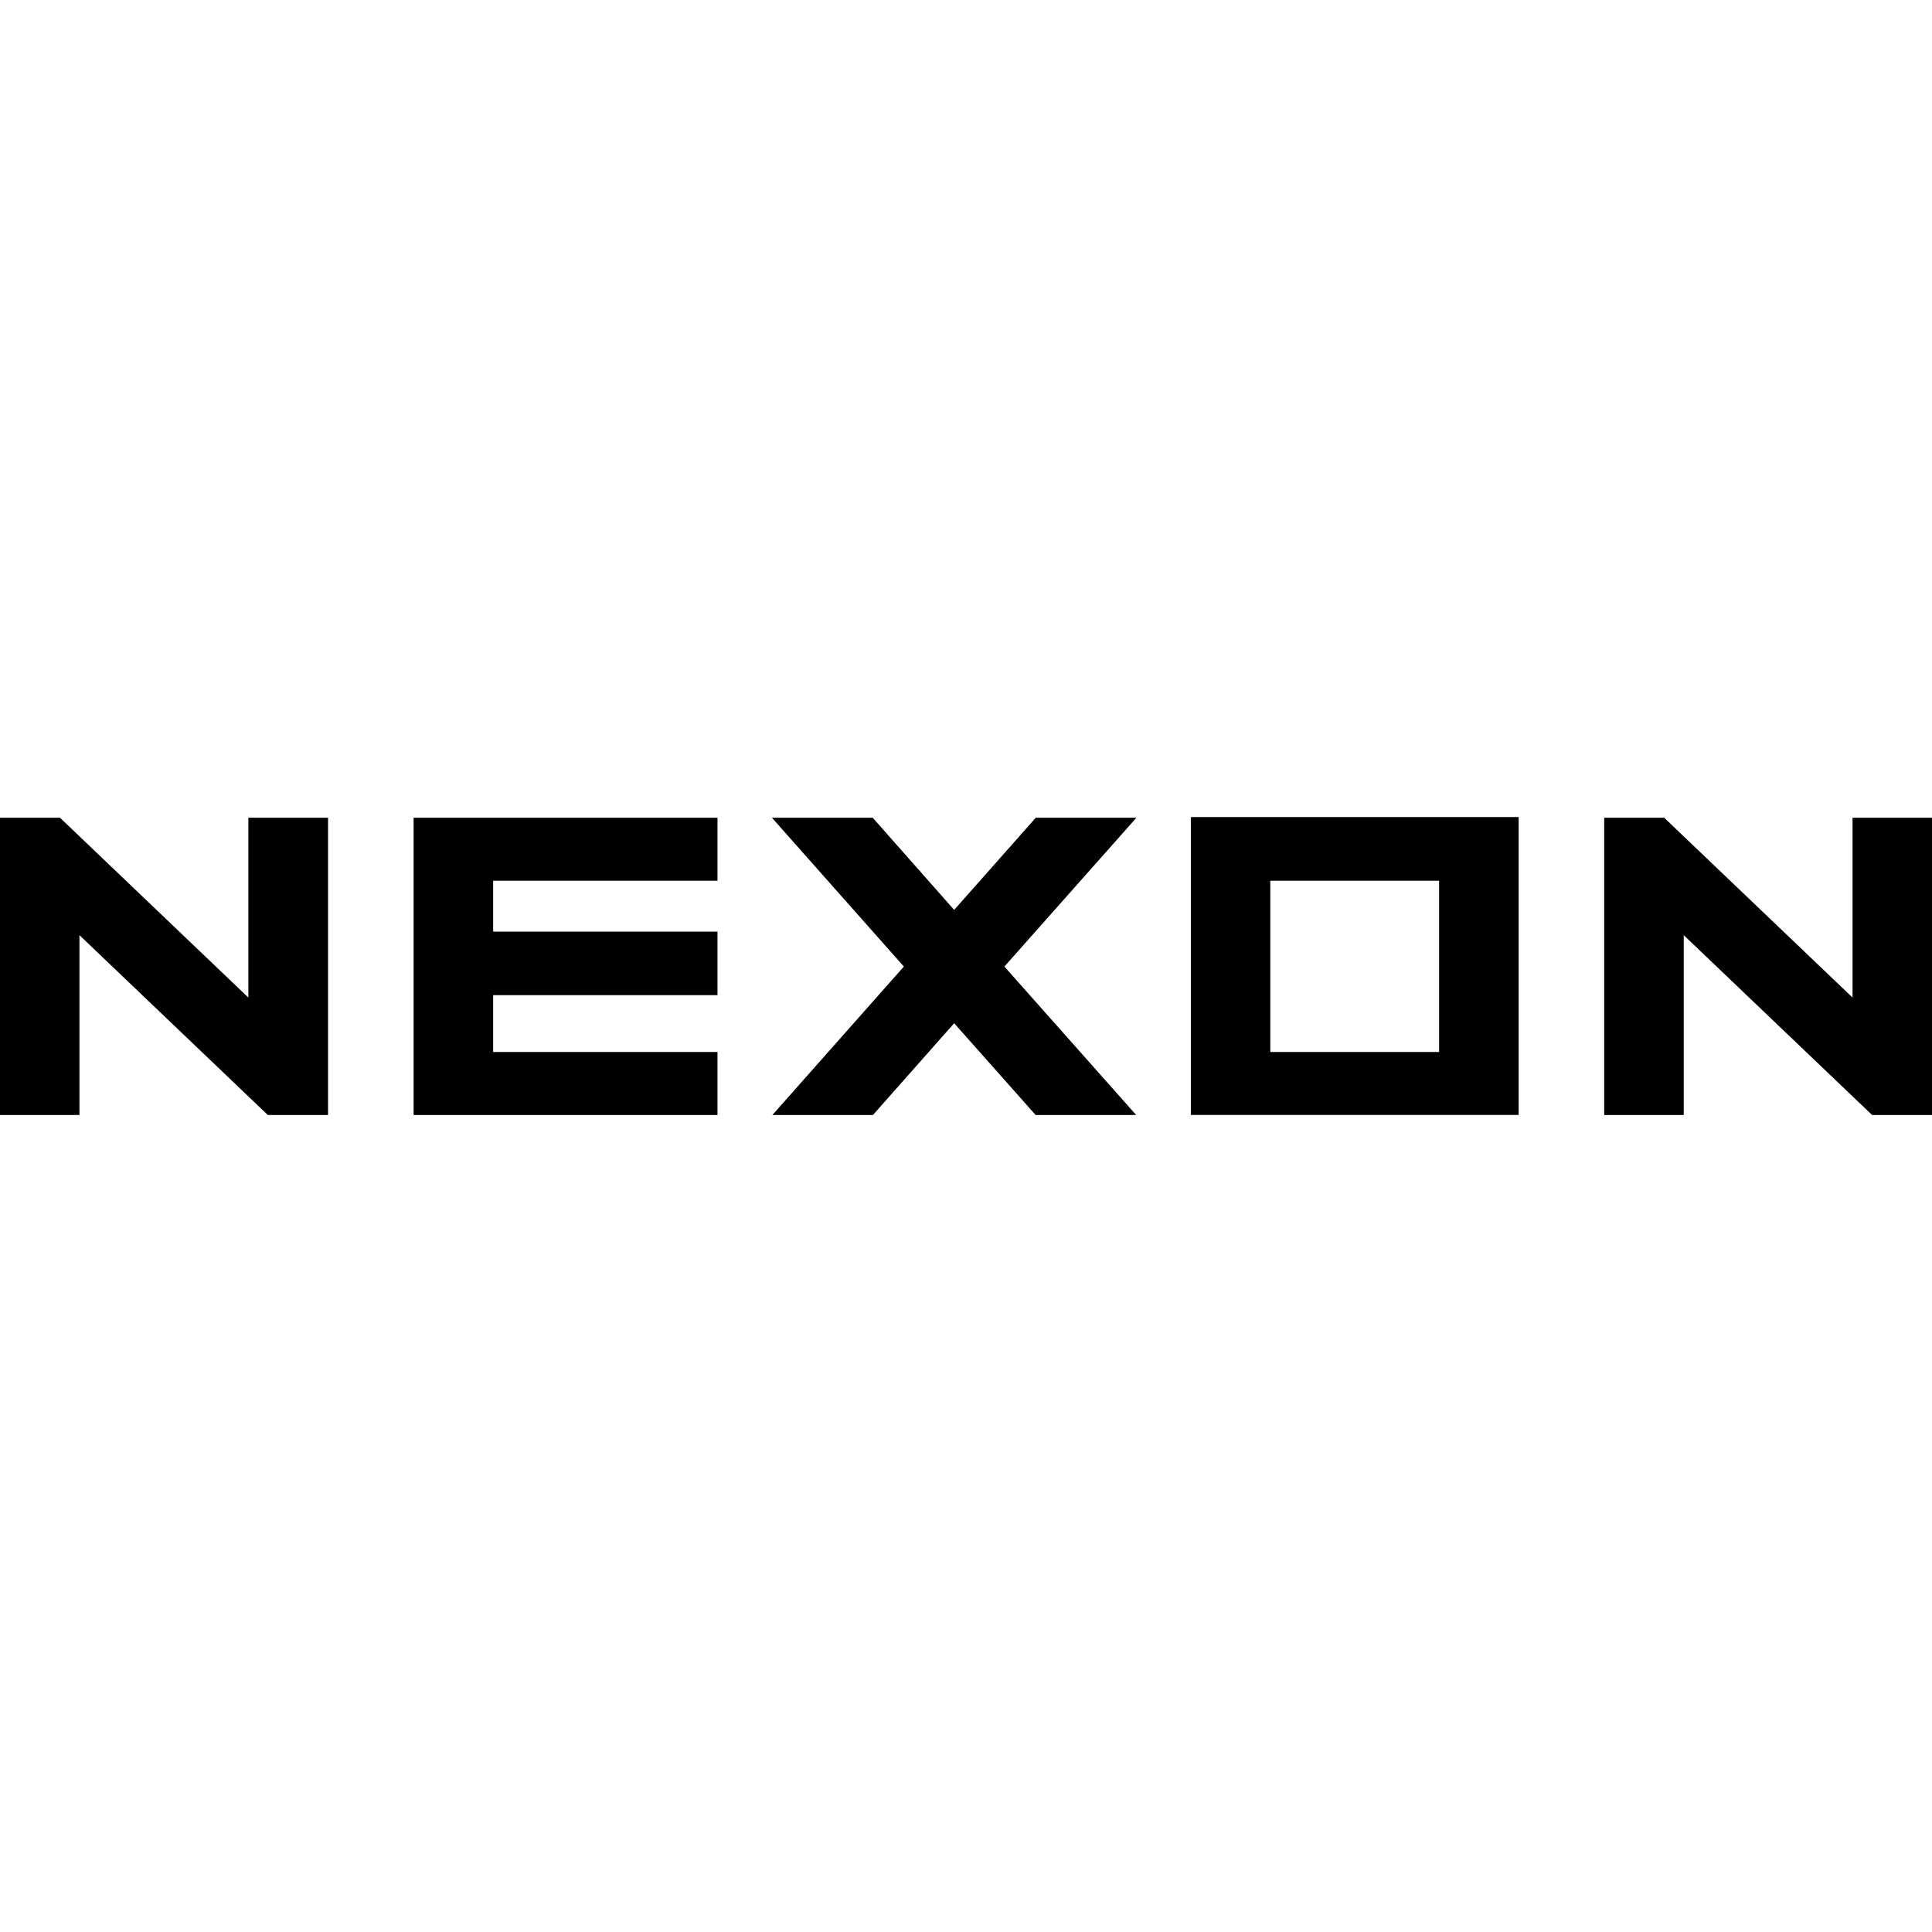
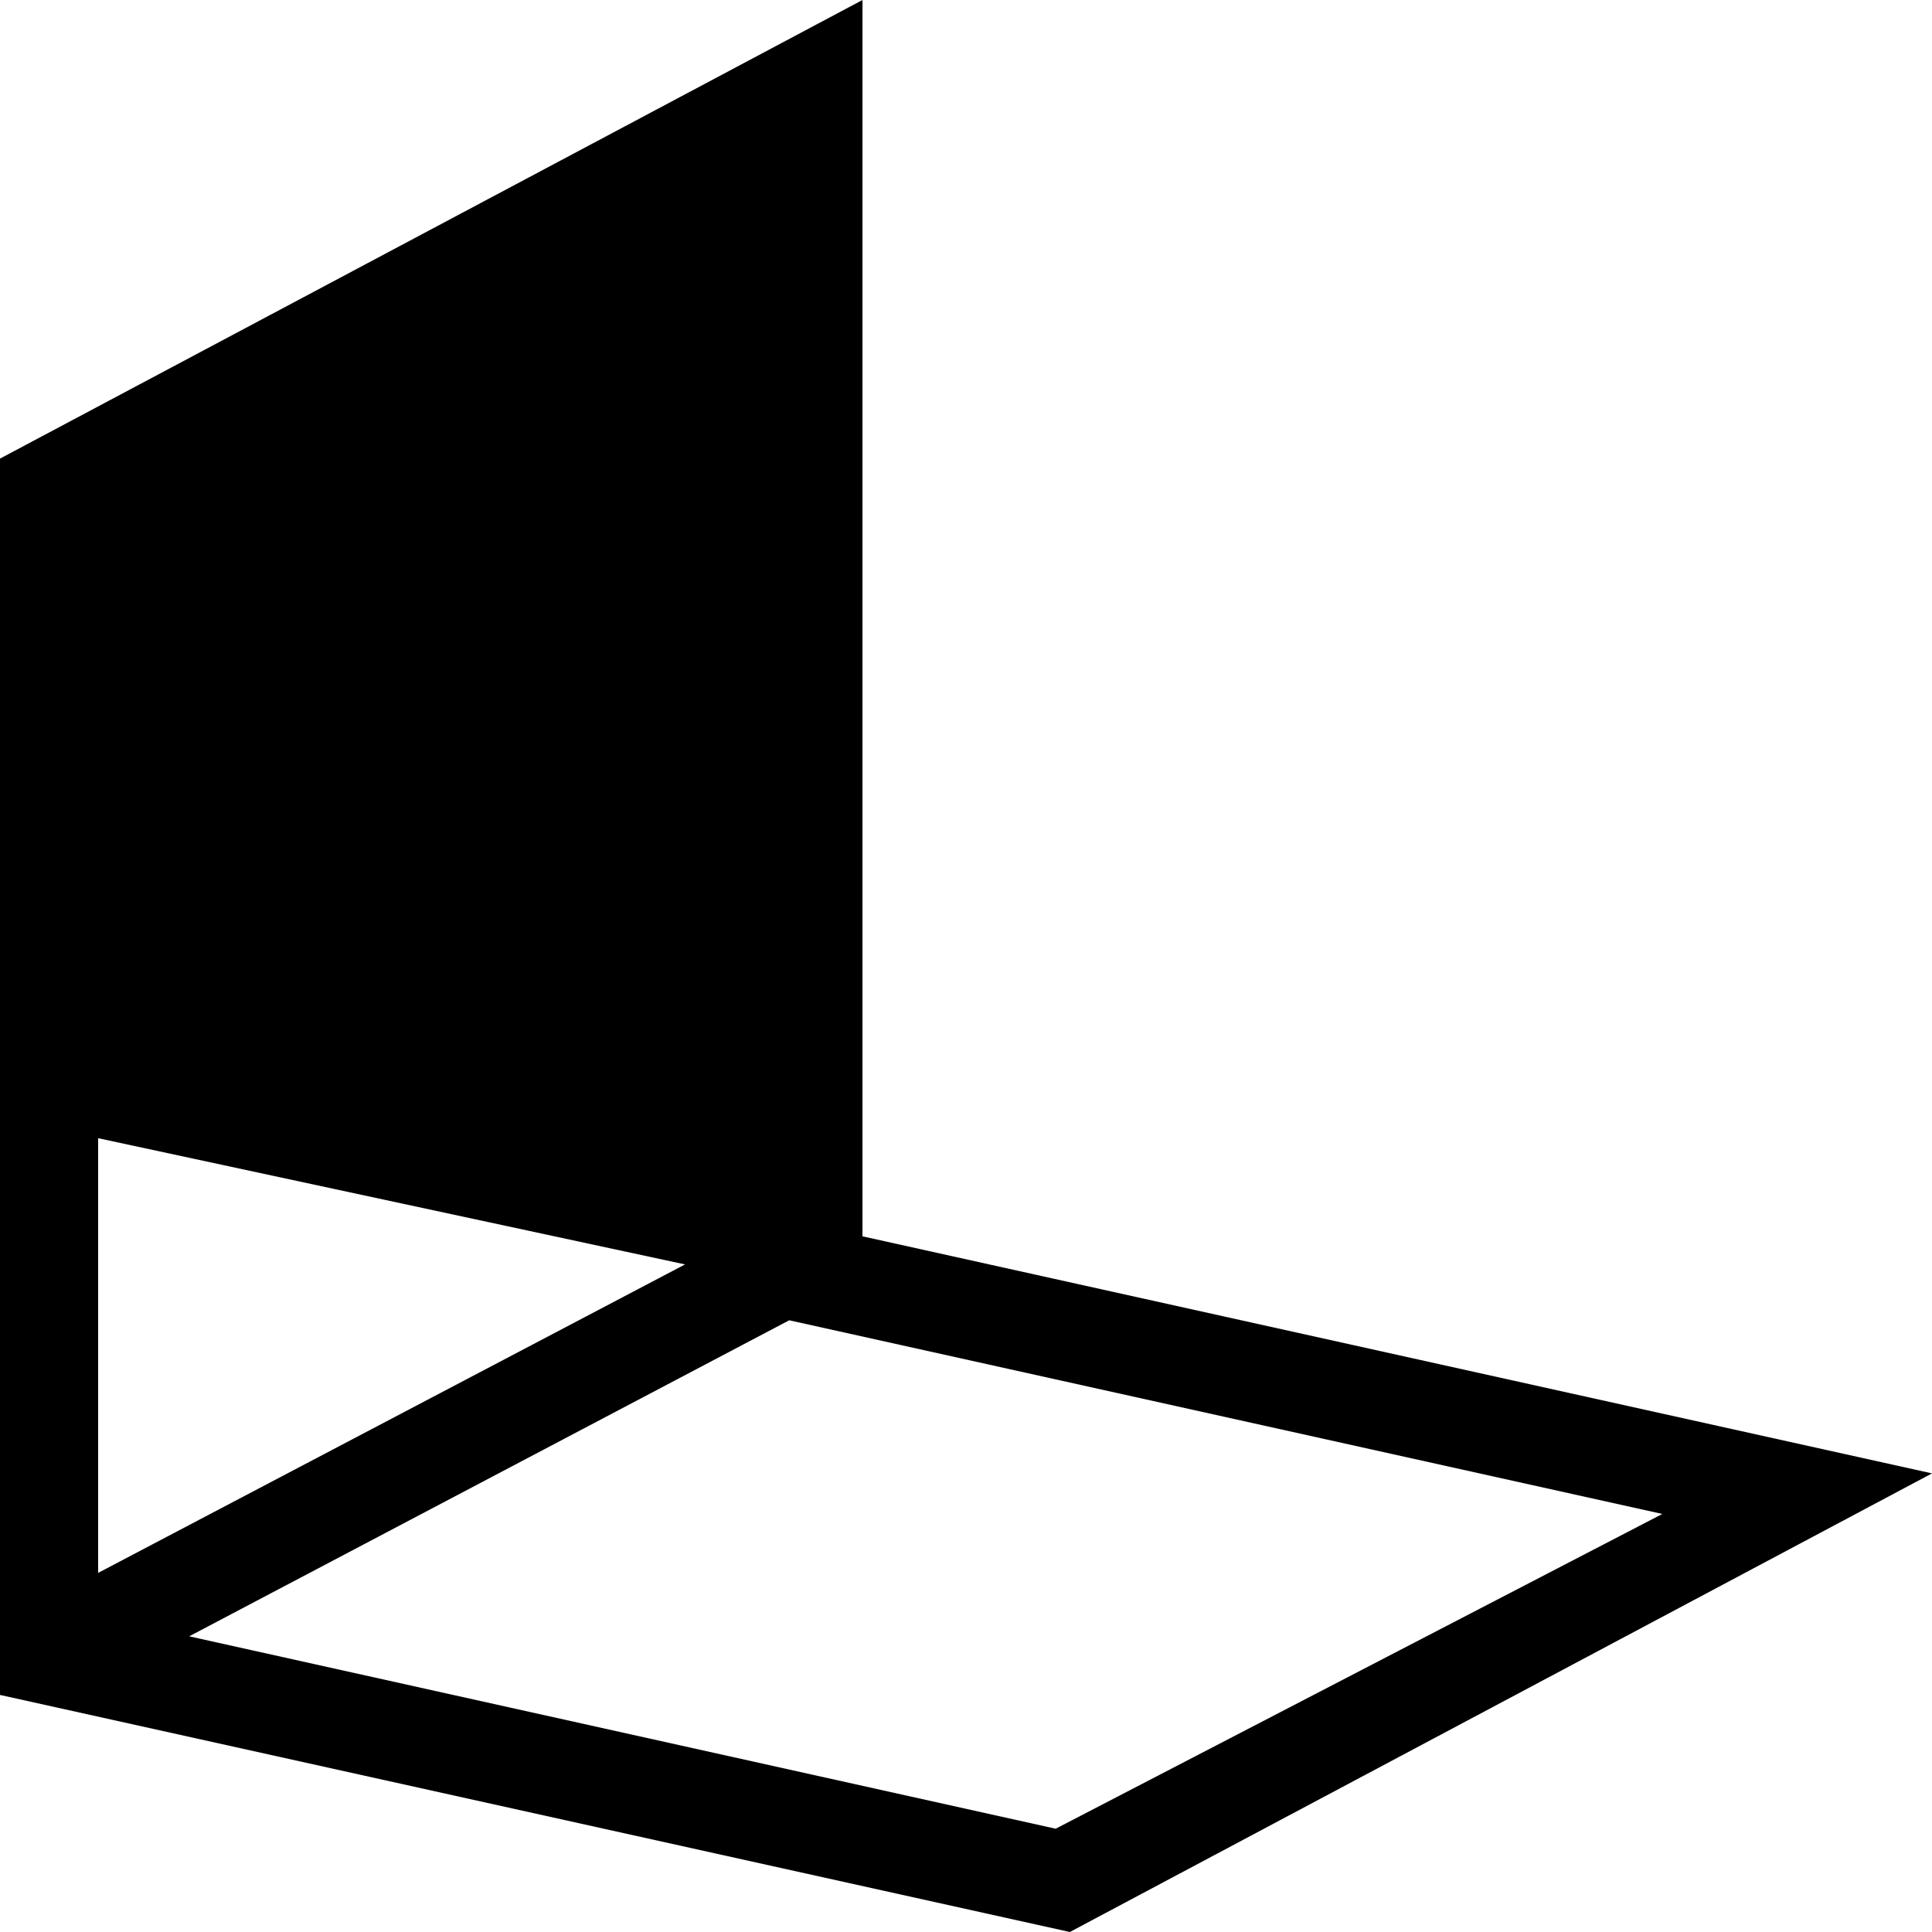
<svg xmlns="http://www.w3.org/2000/svg" viewBox="0 0 24 24">
-   <path d="M5.138 10.158v3.693h3.775v-.783H6.126v-.706h2.787v-.789H6.126v-.632h2.787v-.783zm15.778 3.693v-2.234l2.34 2.234H24v-3.693h-.987v2.234l-2.34-2.234h-.745v3.693zm-2.051-3.701h-4.072v3.7h4.072zm-.988 2.918H15.78v-2.127h2.097zm-16.89.783v-2.234l2.34 2.234h.748v-3.693h-.99v2.234l-2.34-2.234H0v3.693zm10.241-1.844-1.633 1.844h1.249l1.009-1.14 1.012 1.14h1.249l-1.637-1.844 1.64-1.849h-1.25l-1.014 1.145-1.012-1.145H9.589z" />
+   <path d="M10.714 15.358V0L0 5.697v15.358L13.29 24 24 18.303zm-9.495-1.219 7.291 1.568-7.291 3.832zm11.895 8.578L2.35 20.327l7.454-3.926 10.846 2.406z" />
</svg>
